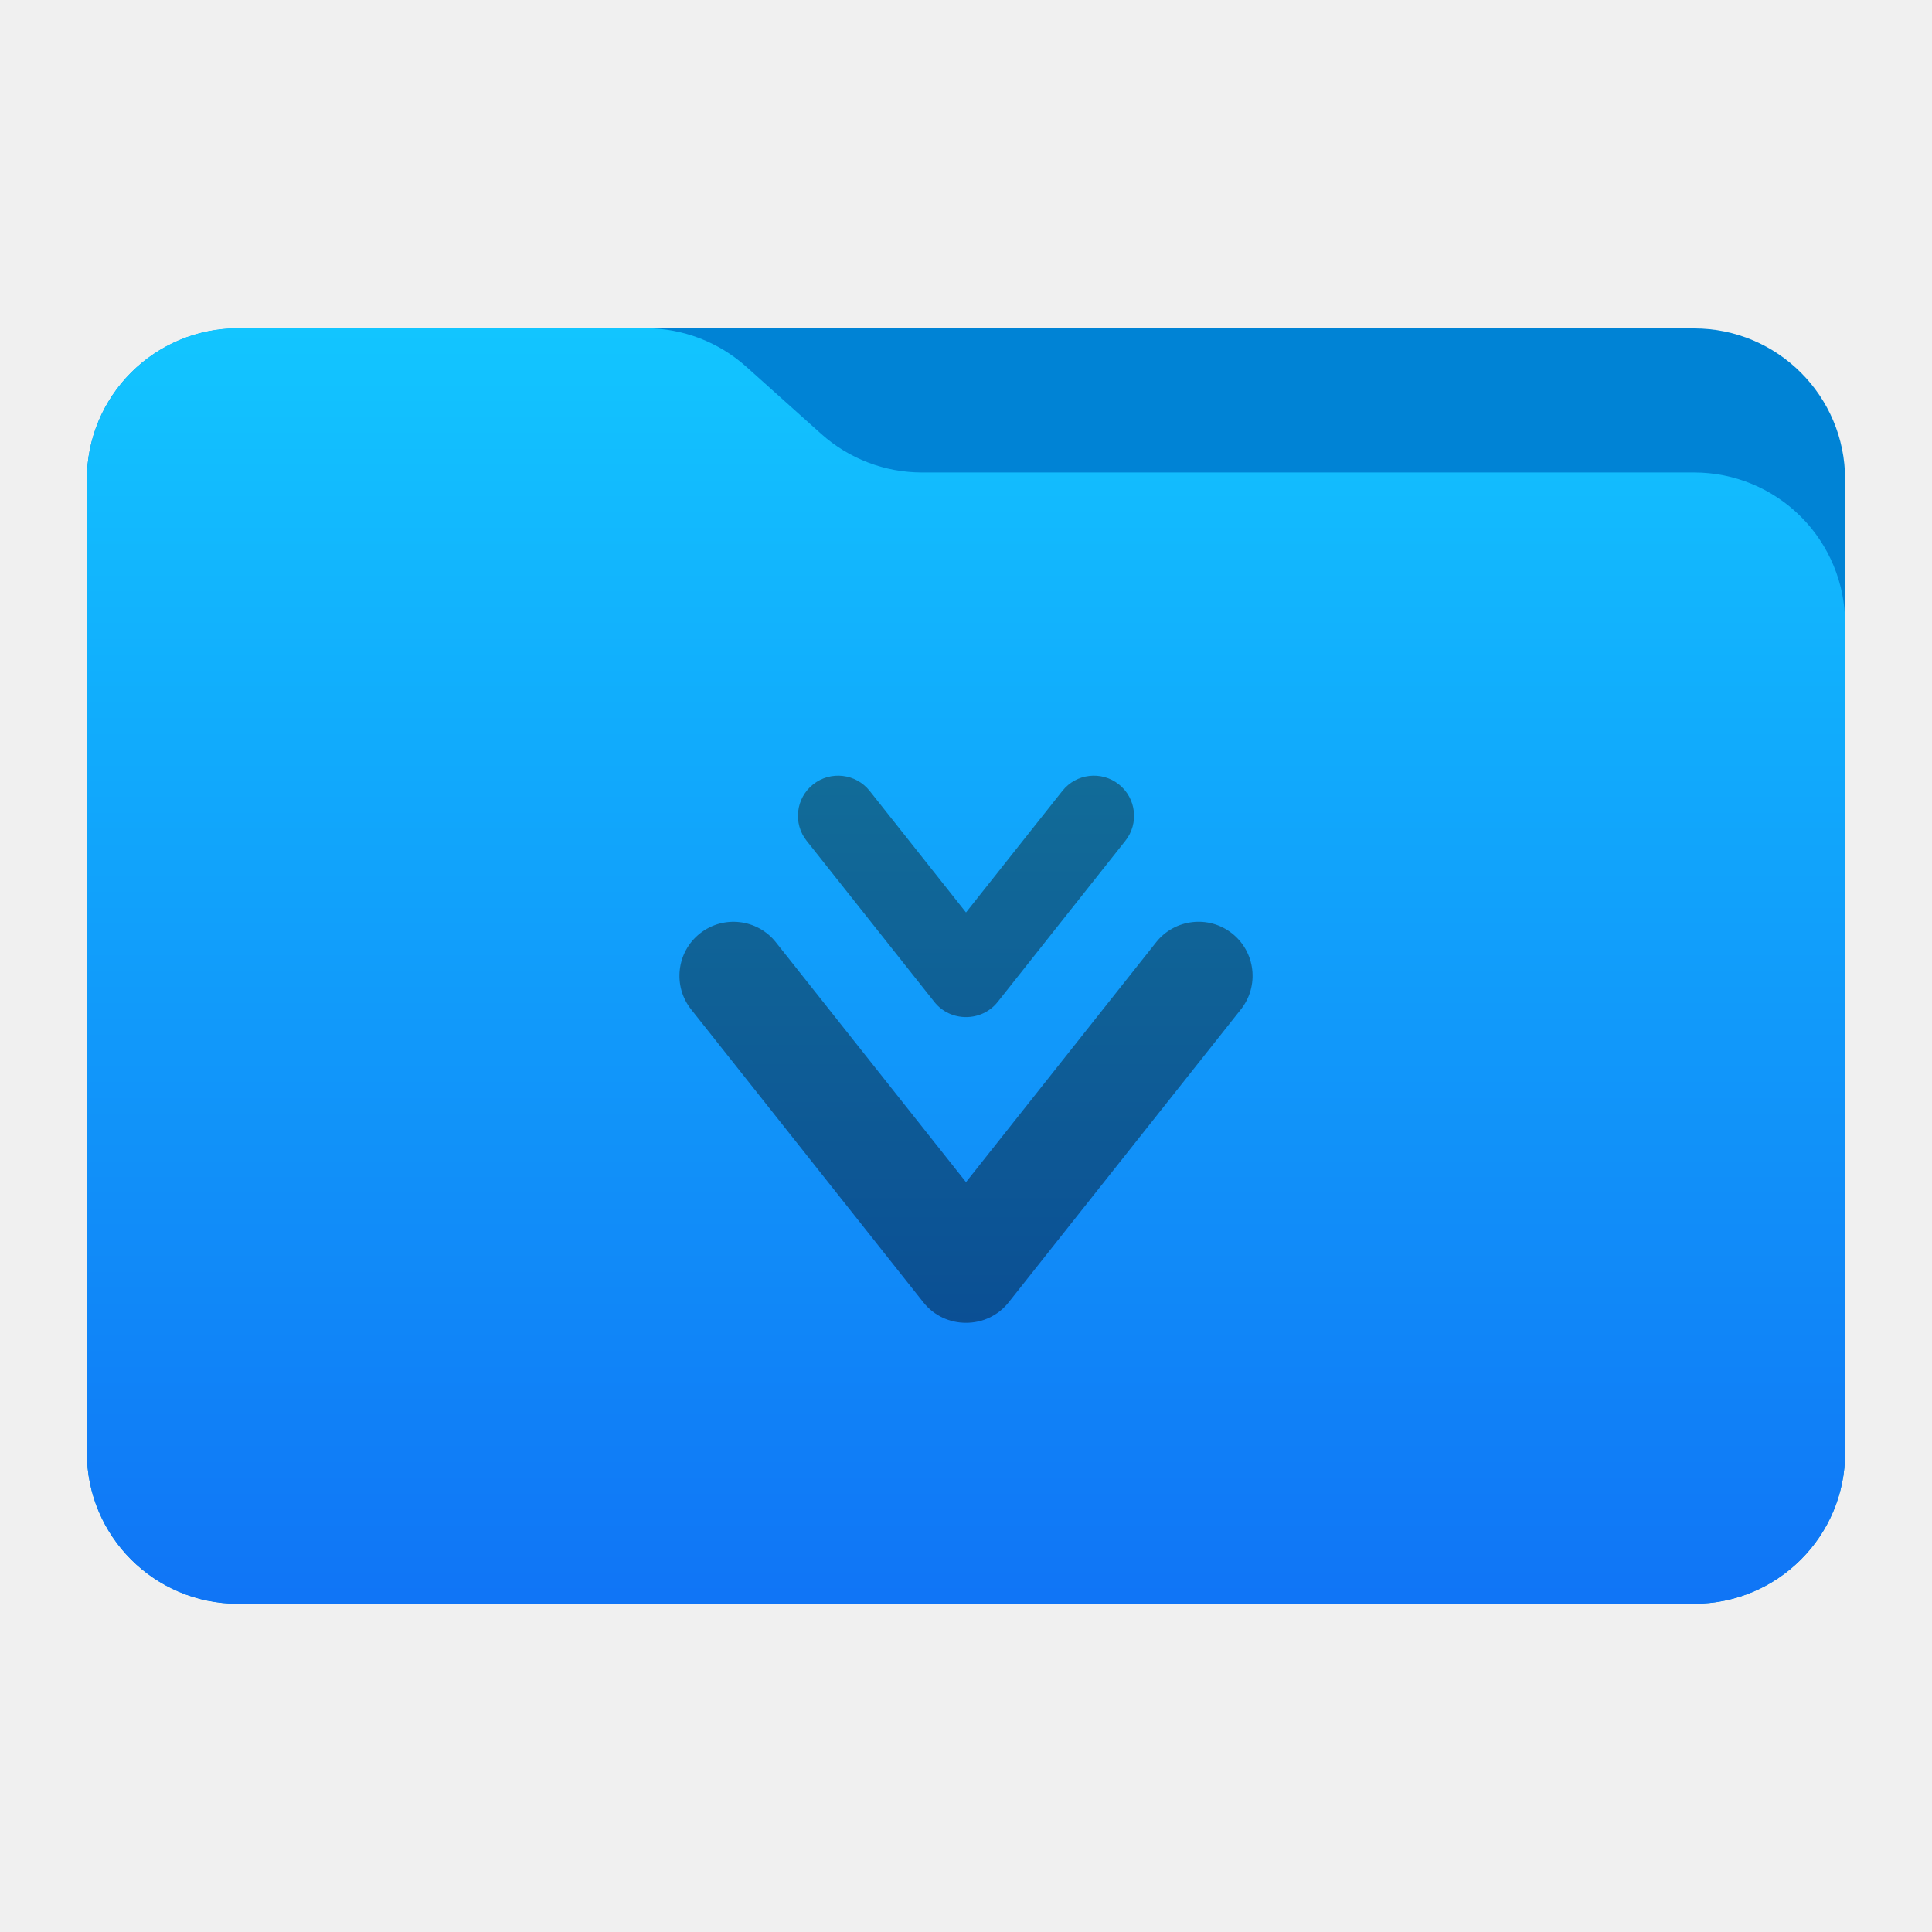
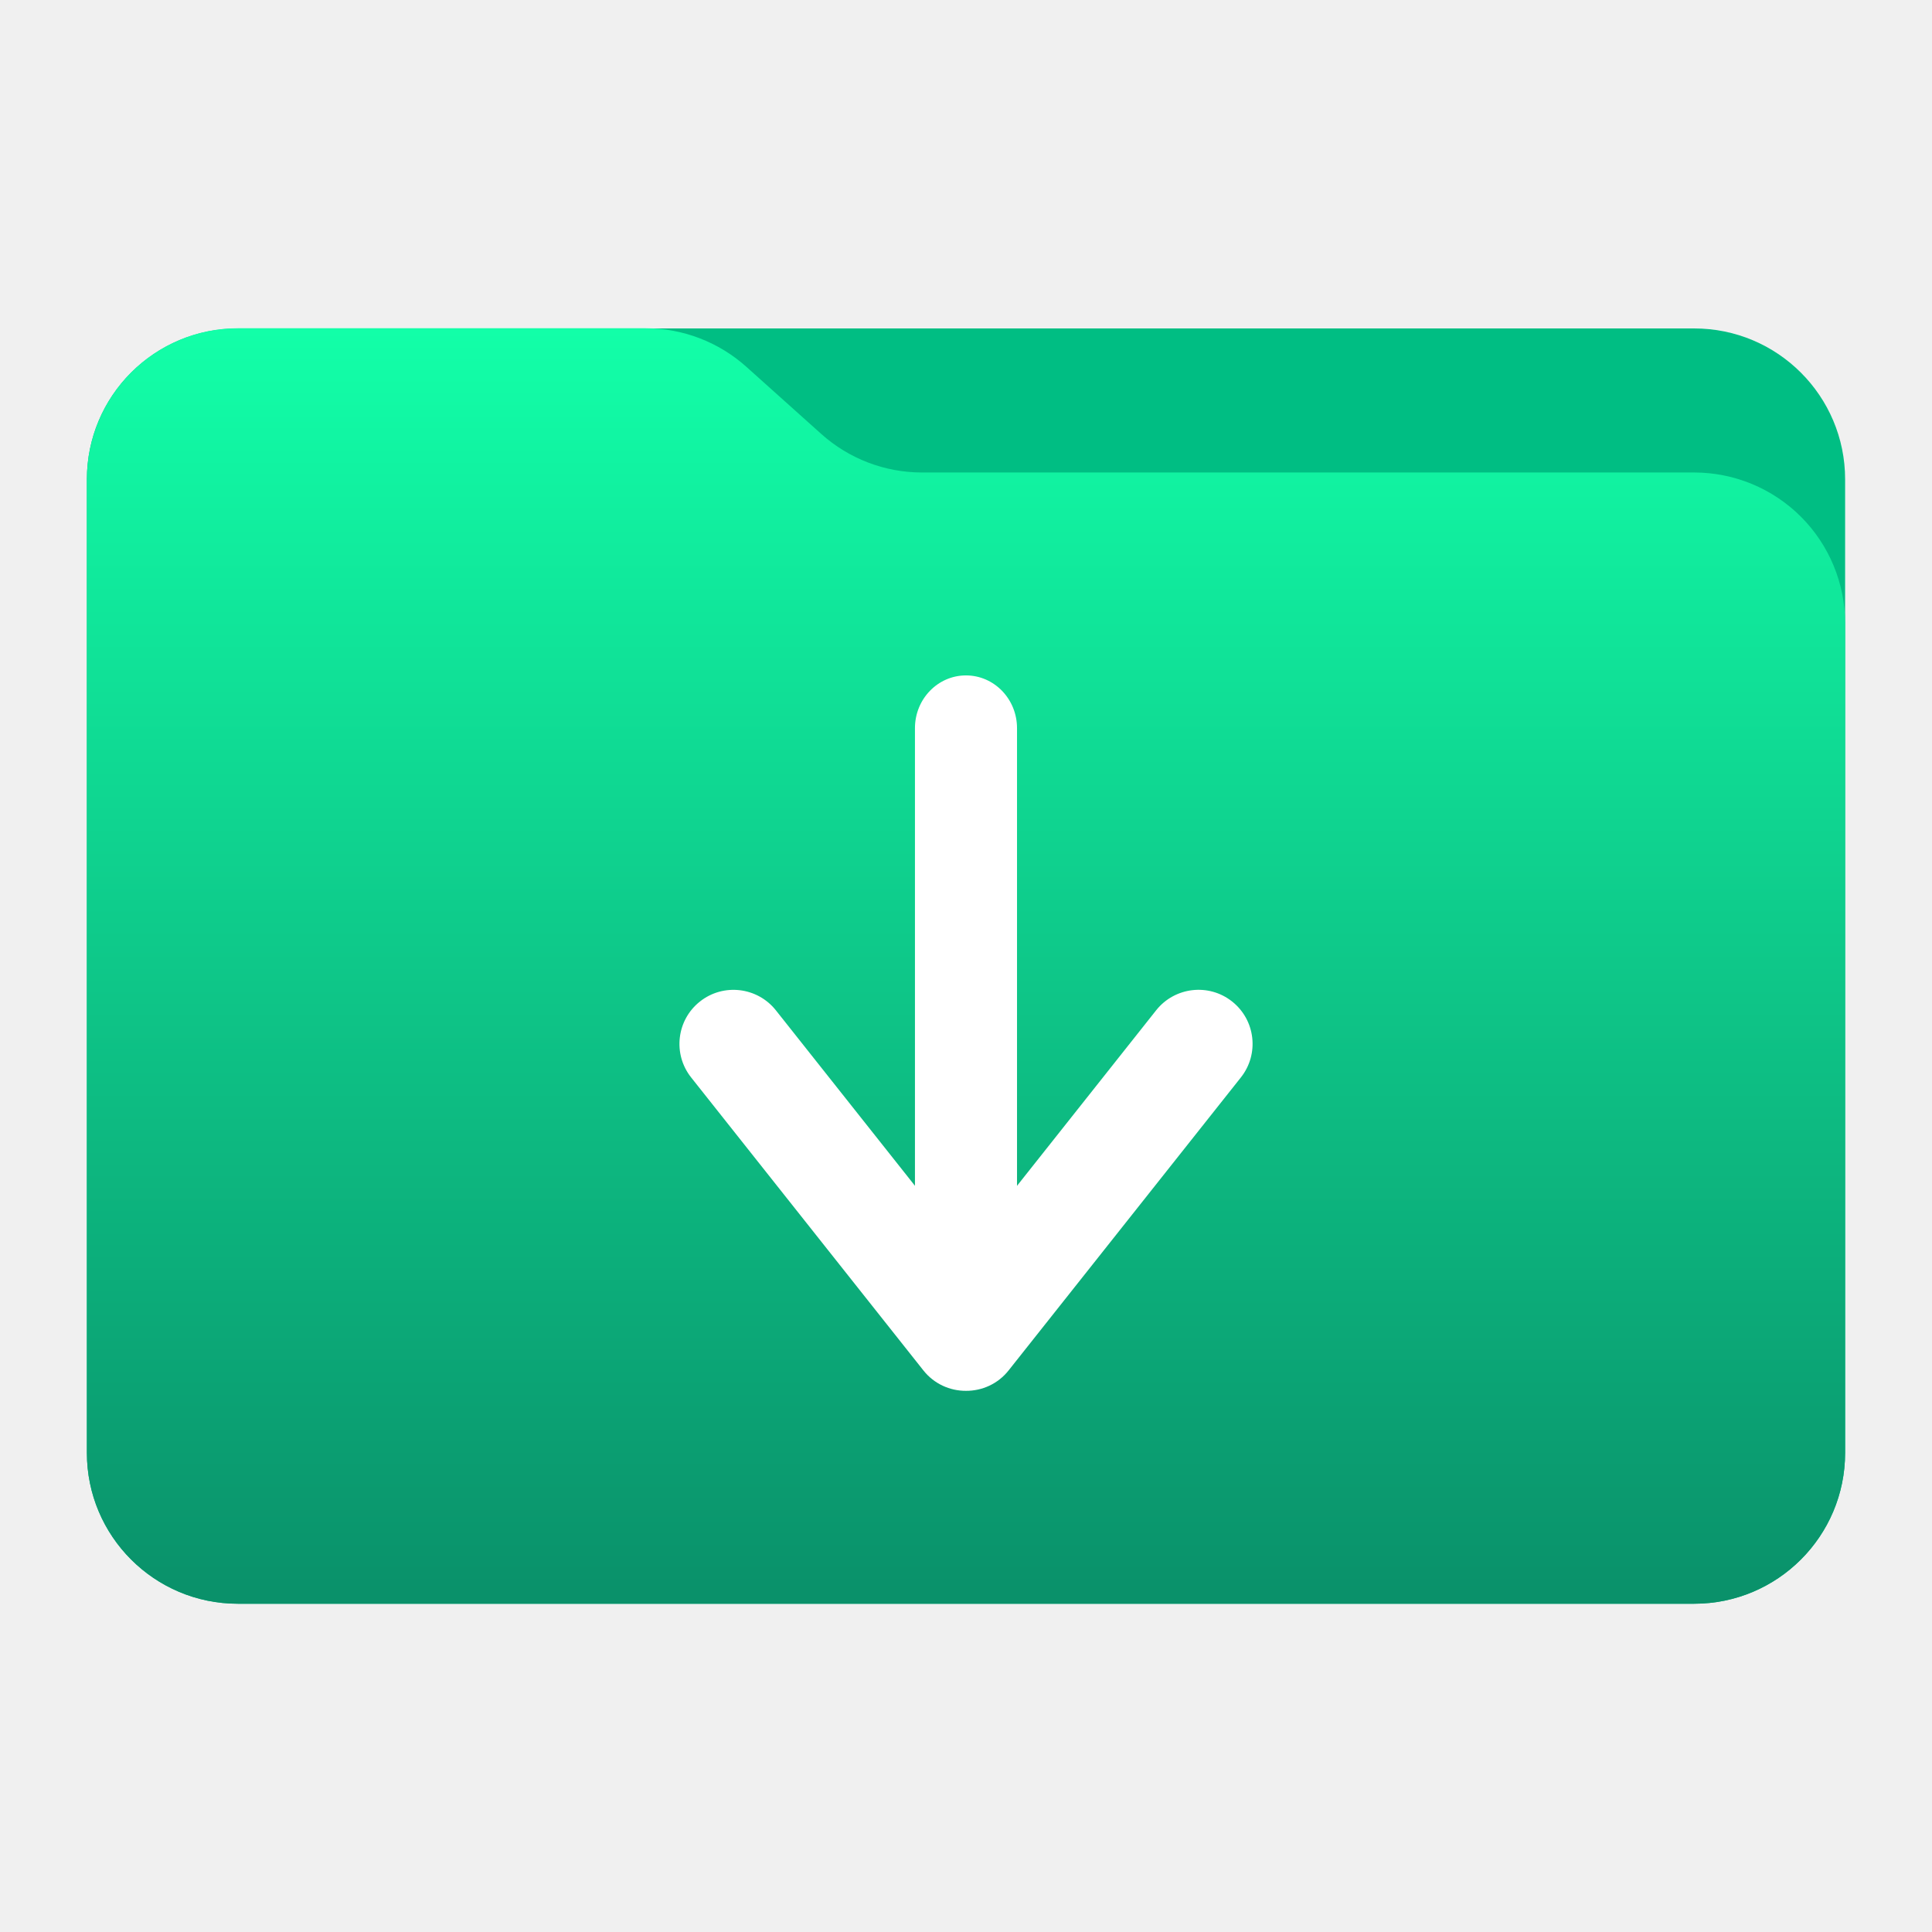
- <svg xmlns="http://www.w3.org/2000/svg" style="clip-rule:evenodd;fill-rule:evenodd;stroke-linejoin:round;stroke-miterlimit:2" viewBox="0 0 48 48">
-   <g transform="scale(.75)">
-     <path d="m61.122 15.88c0-2.762-2.239-5-5-5h-48.244c-2.761 0-5 2.238-5 5v32.246c0 2.761 2.239 5 5 5h48.244c2.761 0 5-2.239 5-5v-32.246z" style="fill:rgb(0,131,213)" />
-     <path d="m61.122 20.652c0-1.326-0.527-2.598-1.465-3.536-0.938-0.937-2.209-1.464-3.535-1.464h-25.58c-1.232 0-2.42-0.455-3.337-1.277-0.768-0.689-1.713-1.535-2.481-2.224-0.917-0.822-2.105-1.277-3.337-1.277h-13.509c-1.326 0-2.597 0.527-3.535 1.465-0.938 0.937-1.465 2.209-1.465 3.535v32.252c0 2.761 2.239 5 5 5h48.244c2.761 0 5-2.239 5-5v-27.474z" style="fill:url(#_Linear1)" />
-     <path d="m32 39.16 6.3-7.948c0.614-0.773 1.742-0.904 2.515-0.29 0.775 0.614 0.905 1.741 0.291 2.515l-7.694 9.705c-0.354 0.448-0.881 0.68-1.412 0.677-0.531 3e-3 -1.057-0.229-1.412-0.677l-7.693-9.704c-0.614-0.774-0.484-1.902 0.291-2.515 0.773-0.614 1.901-0.483 2.515 0.29l6.299 7.947zm0-8.933 3.193-4.028c0.456-0.575 1.294-0.673 1.87-0.216 0.576 0.456 0.673 1.295 0.216 1.87l-4.228 5.335c-0.264 0.333-0.656 0.505-1.051 0.504-0.395 1e-3 -0.787-0.171-1.05-0.504l-4.229-5.335c-0.457-0.575-0.36-1.414 0.216-1.87 0.576-0.457 1.414-0.359 1.871 0.216l3.192 4.028z" style="fill:url(#_Linear2)" />
+ <svg xmlns="http://www.w3.org/2000/svg" style="clip-rule:evenodd;fill-rule:evenodd;stroke-linejoin:round;stroke-miterlimit:2" viewBox="0 0 48 48" version="1.1" id="svg6">
+   <g transform="scale(.75)" id="g3">
+     <path d="m61.122 15.88c0-2.762-2.239-5-5-5h-48.244c-2.761 0-5 2.238-5 5v32.246c0 2.761 2.239 5 5 5h48.244c2.761 0 5-2.239 5-5v-32.246z" style="fill:#00be83;fill-opacity:1" id="path1" />
+     <path d="m61.122 20.652c0-1.326-0.527-2.598-1.465-3.536-0.938-0.937-2.209-1.464-3.535-1.464h-25.58c-1.232 0-2.42-0.455-3.337-1.277-0.768-0.689-1.713-1.535-2.481-2.224-0.917-0.822-2.105-1.277-3.337-1.277h-13.509c-1.326 0-2.597 0.527-3.535 1.465-0.938 0.937-1.465 2.209-1.465 3.535v32.252c0 2.761 2.239 5 5 5h48.244c2.761 0 5-2.239 5-5v-27.474z" style="fill:url(#_Linear1)" id="path2" />
+     <path d="m 32,41.414 6.3,-7.948 c 0.614,-0.773 1.742,-0.904 2.515,-0.29 0.775,0.614 0.905,1.741 0.291,2.515 l -7.694,9.705 c -0.354,0.448 -0.881,0.68 -1.412,0.677 -0.531,0.003 -1.057,-0.229 -1.412,-0.677 l -7.693,-9.704 c -0.614,-0.774 -0.484,-1.902 0.291,-2.515 0.773,-0.614 1.901,-0.483 2.515,0.29 z" style="fill:#ffffff;fill-opacity:1" id="path3" />
+     <rect style="fill:#ffffff;fill-opacity:1;stroke-width:0.724;stroke-linecap:round;stroke-miterlimit:2;paint-order:stroke markers fill" id="rect6" width="3.381" height="20.12" x="30.309" y="22.374" ry="1.747" rx="1.691" />
  </g>
-   <defs>
+   <defs id="defs6">
    <linearGradient id="_Linear1" x2="1" gradientTransform="matrix(2.54933e-15,-41.6338,41.6338,2.54933e-15,1350.6,52.7218)" gradientUnits="userSpaceOnUse">
-       <stop style="stop-color:rgb(16,117,246)" offset="0" />
-       <stop style="stop-color:rgb(18,197,255)" offset="1" />
+       <stop style="stop-color:#0a916a;stop-opacity:1;" offset="0" id="stop3" />
+       <stop style="stop-color:#12ffa8;stop-opacity:1;" offset="1" id="stop4" />
    </linearGradient>
    <linearGradient id="_Linear2" x2="1" gradientTransform="matrix(-.00891646 -19.0606 19.0606 -.00891646 1452.45 43.155)" gradientUnits="userSpaceOnUse">
-       <stop style="stop-color:rgb(11,79,148)" offset="0" />
-       <stop style="stop-color:rgb(18,109,152)" offset="1" />
+       <stop style="stop-color:rgb(11,79,148)" offset="0" id="stop5" />
+       <stop style="stop-color:rgb(18,109,152)" offset="1" id="stop6" />
    </linearGradient>
  </defs>
</svg>
